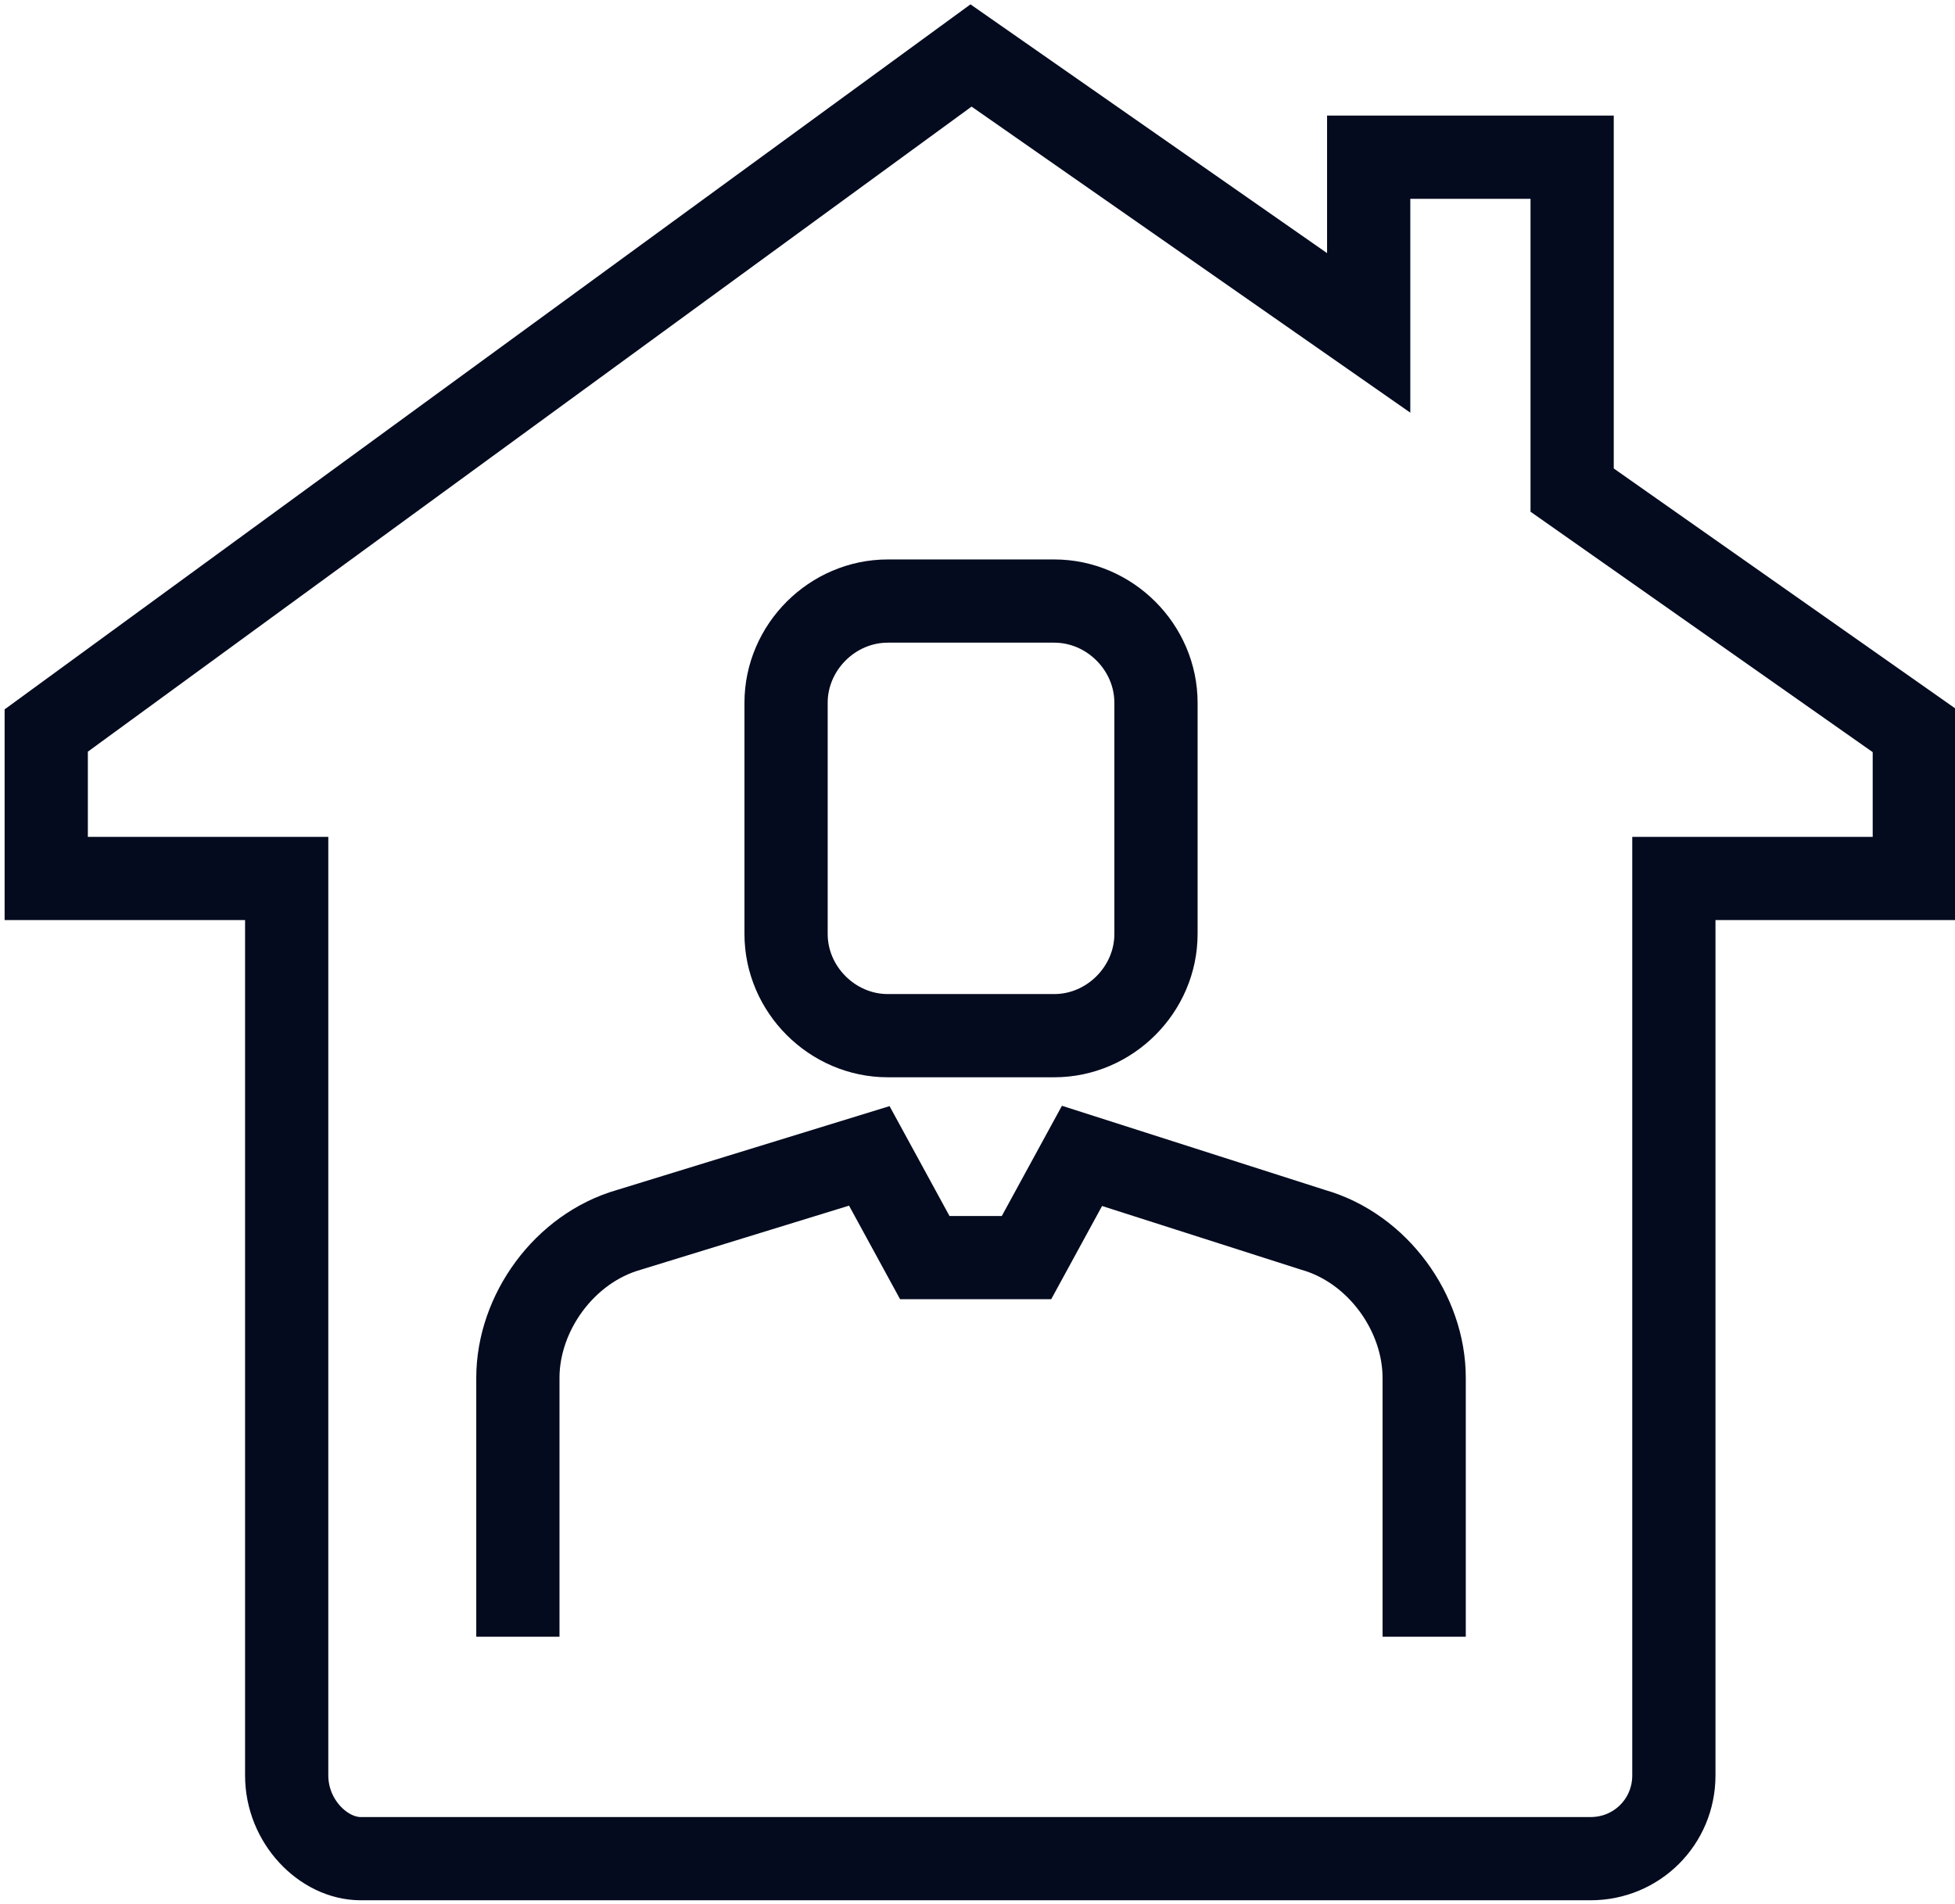
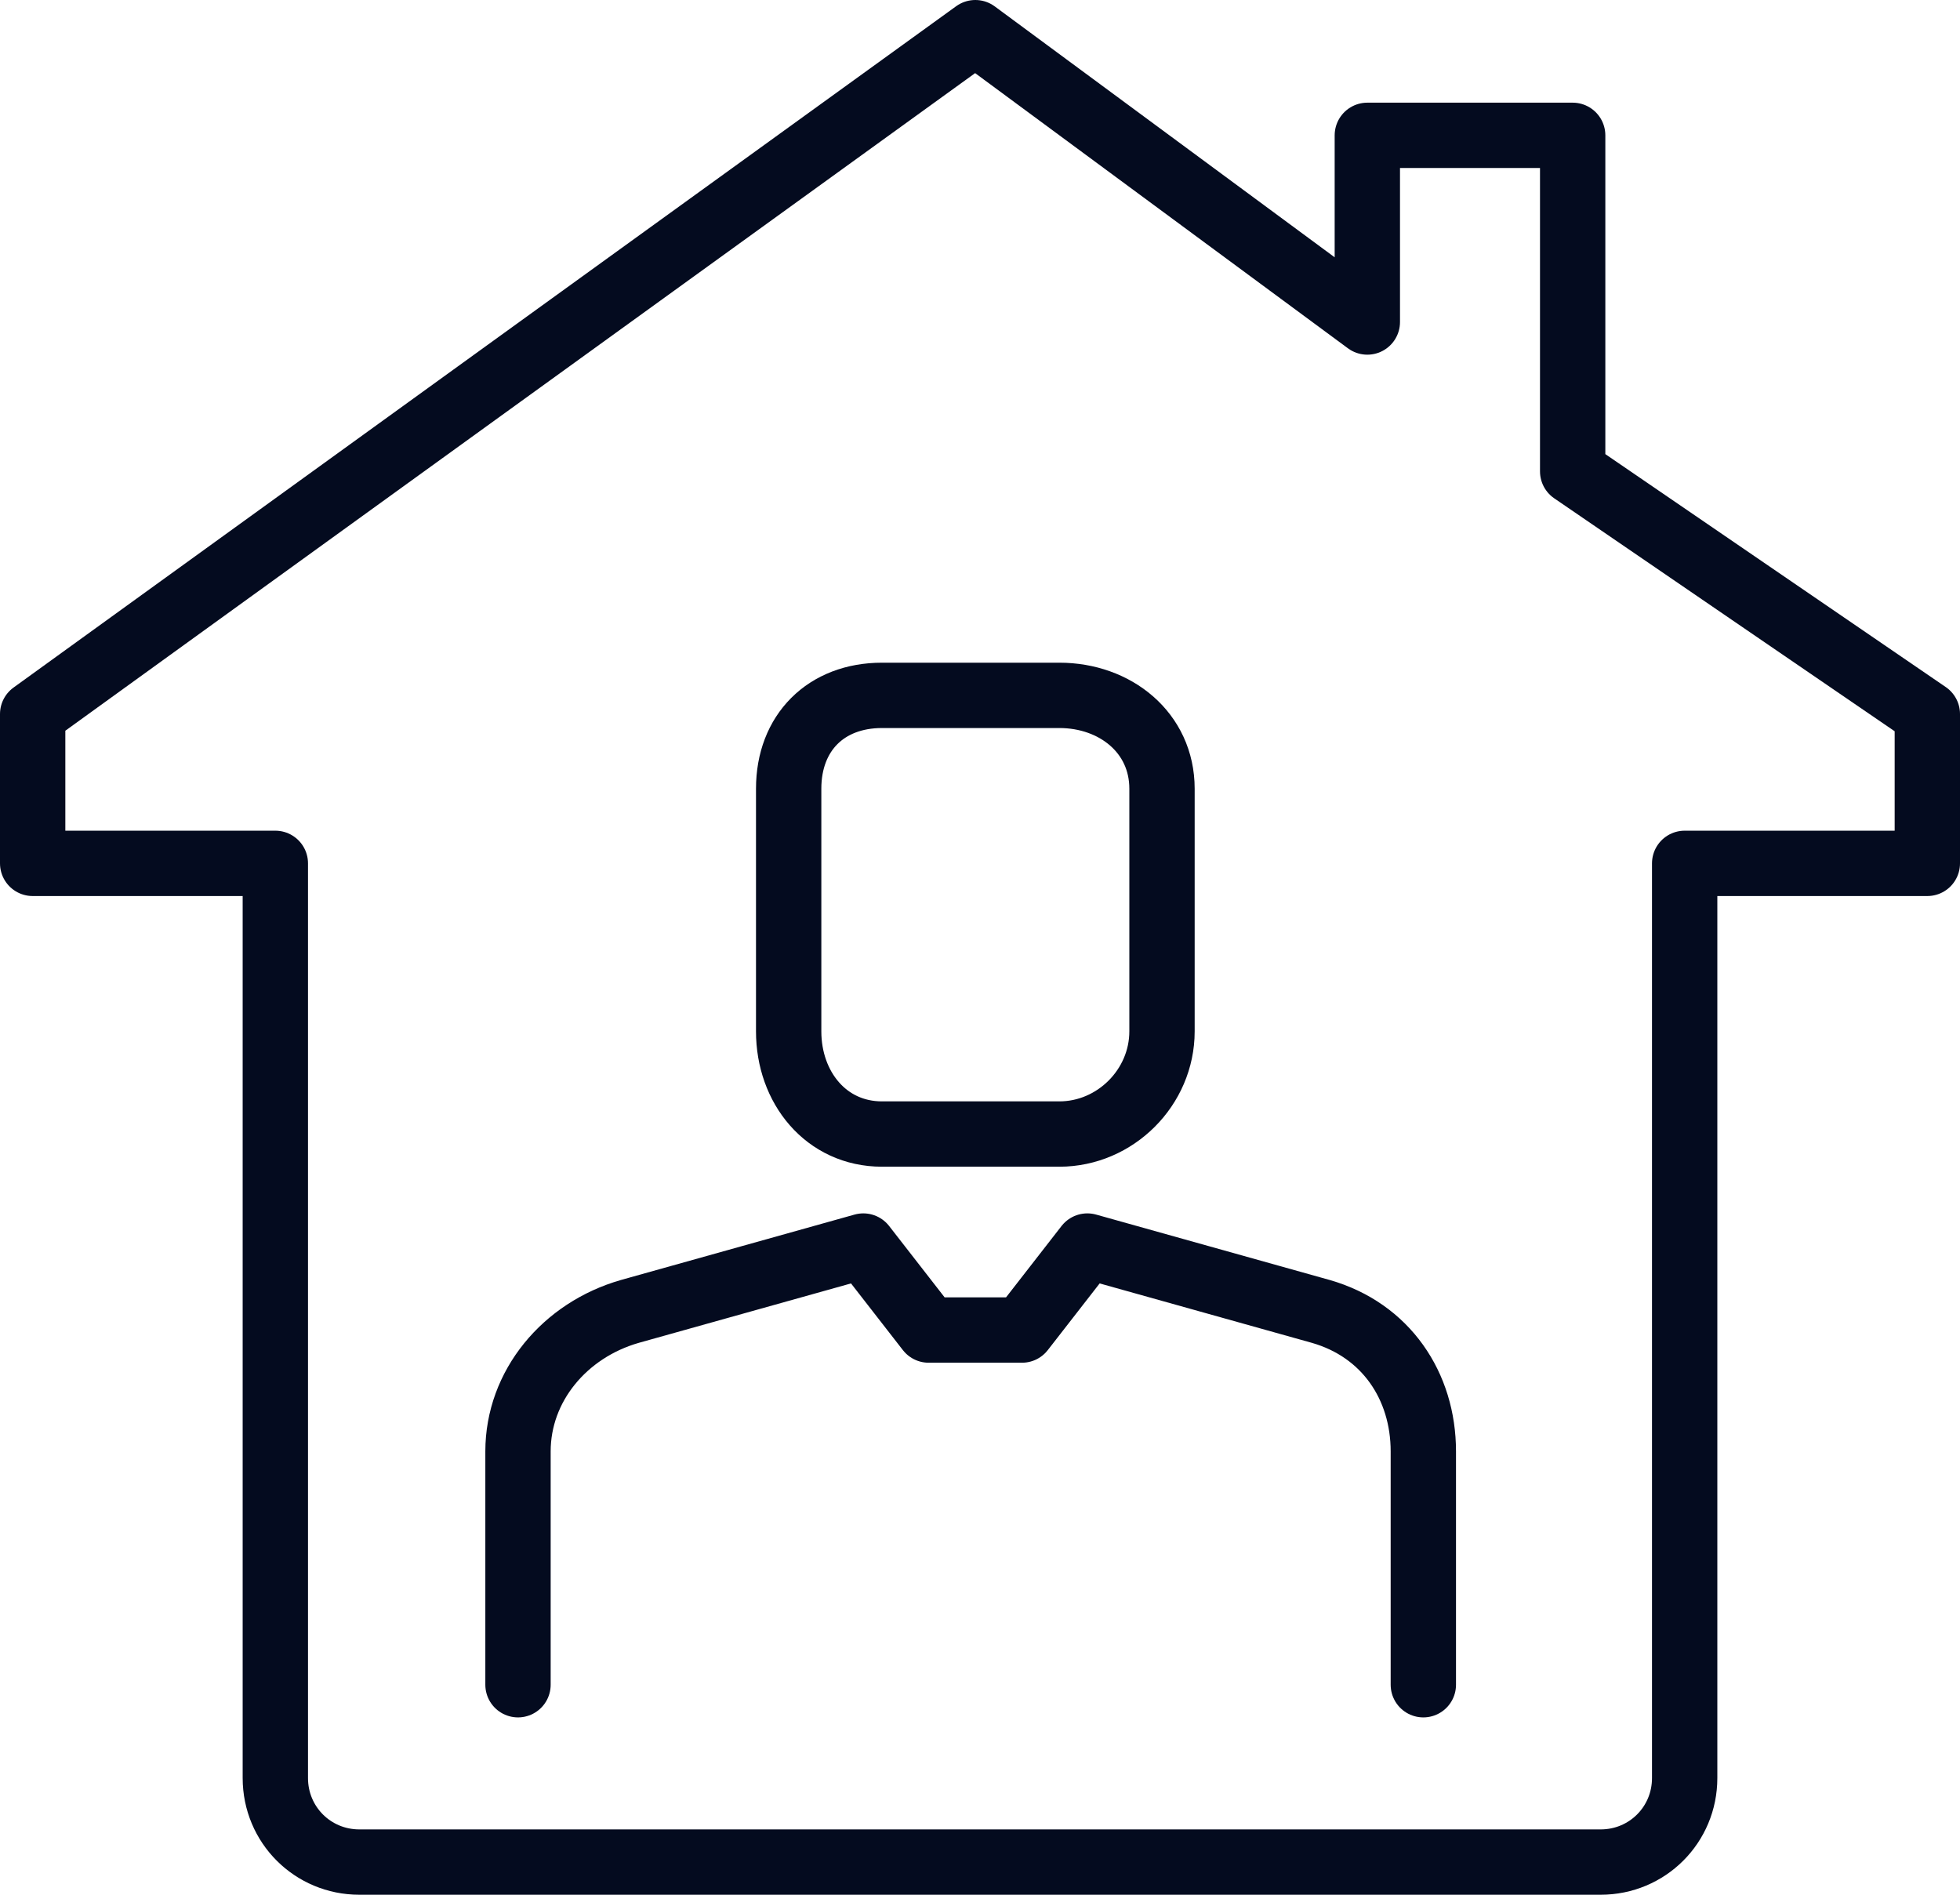
- <svg xmlns="http://www.w3.org/2000/svg" version="1.1" x="0" y="0" viewBox="0 0 211.4 205.9" style="enable-background:new 0 0 211.39 205.87" xml:space="preserve">
-   <path style="fill:none;stroke:#040b1f;stroke-width:9;stroke-miterlimit:10" d="M154 177v-28c0-7-5-14-12-16l-25-8-6 11h-11l-6-11-26 8c-7 2-12 9-12 16v28M114 112H96c-6 0-11-5-11-11V76c0-6 5-11 11-11h18c6 0 11 5 11 11v25c0 6-5 11-11 11z" />
-   <path style="fill:none;stroke:#040b1f;stroke-width:9;stroke-miterlimit:10" d="M181 95h26V79l-37-26V17h-22v19L105 6 5 79v16h26v97c0 5 4 9 8 9h133c5 0 9-4 9-9V95z" />
+ <svg xmlns="http://www.w3.org/2000/svg" version="1.1" id="house" x="0px" y="0px" viewBox="0 0 210 203" style="enable-background:new 0 0 210 203;" xml:space="preserve">
+   <style type="text/css">
+ 	#house .st0{fill:none;stroke:#040B1F;stroke-width:7;stroke-linecap:round;stroke-linejoin:round;stroke-miterlimit:10;}
+ 	#house .st1{fill:none;stroke:#040B1F;stroke-width:7;stroke-miterlimit:10;}
+ </style>
+   <path class="st0" d="M152.5,180.5v-25c0-7-4-13-11-15l-25-7l-7,9h-10l-7-9l-25,7c-7,2-12,8-12,15v25" />
+   <path class="st1" d="M113.5,121.5h-19c-6,0-10-5-10-11v-26c0-6,4-10,10-10h19c6,0,11,4,11,10v26  C124.5,116.5,119.5,121.5,113.5,121.5z" />
+   <path class="st0" d="M180.5,92.5h26v-16l-38-26v-36h-22v20l-42-31l-101,73v16h26v98c0,5,4,9,9,9h133c5,0,9-4,9-9V92.5z" />
</svg>
